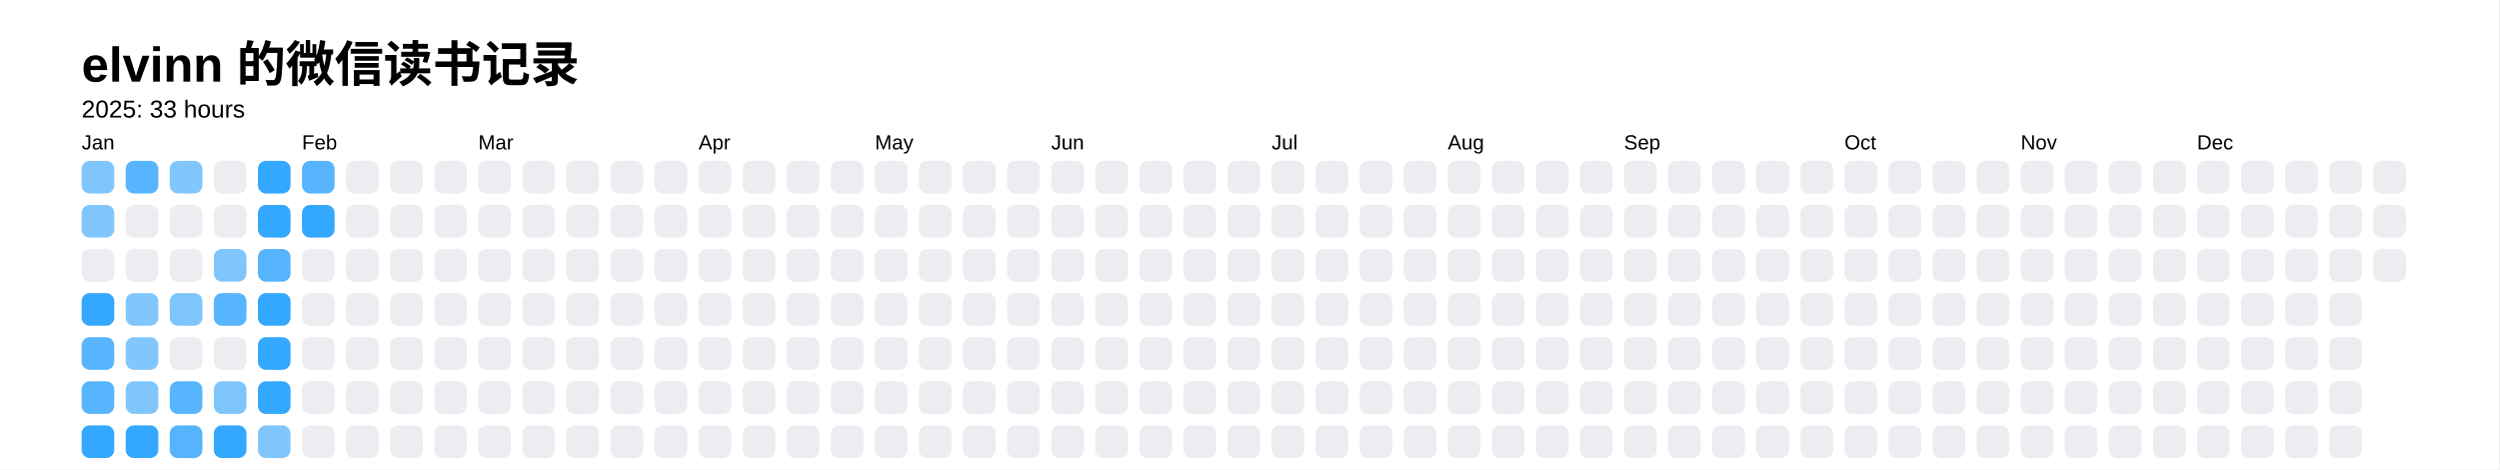
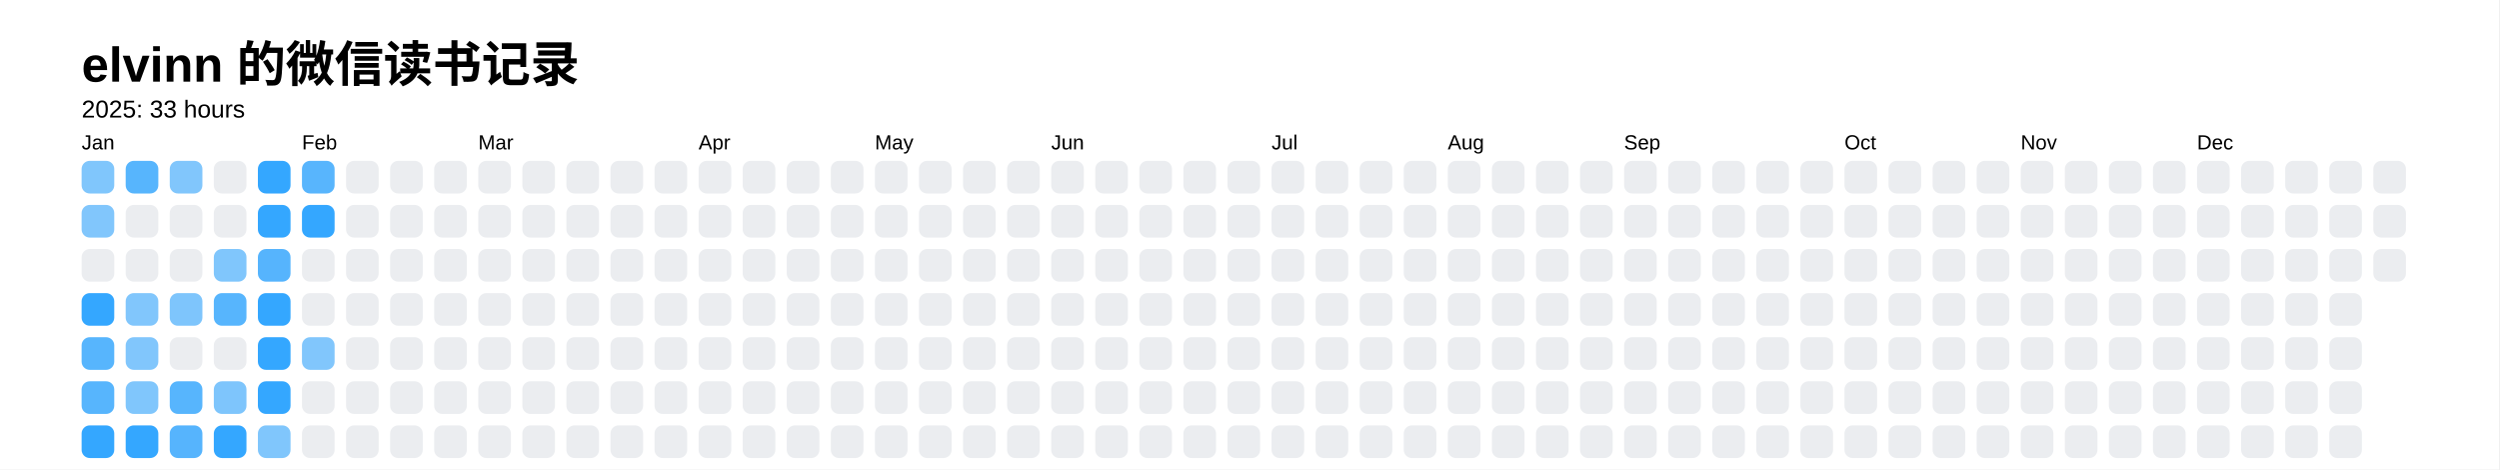
<svg xmlns="http://www.w3.org/2000/svg" baseProfile="full" height="57.5mm" version="1.1" viewBox="0,0,306.2,57.5" width="306.2mm">
  <defs />
  <rect fill="#FFFFFF" height="57.5" width="306.2" x="0" y="0" />
  <text fill="#000000" style="font-size:6px; font-family:Arial; font-weight:bold;" x="10" y="10">elvinn 的微信读书记录</text>
  <text fill="#000000" style="font-size:3px; font-family:Arial;" x="10" y="14.4">2025: 33 hours</text>
  <text fill="#000000" style="font-size:2.5px; font-family:Arial" x="10" y="18.3">Jan</text>
  <rect fill="#80c6fc" height="4" rx="1" ry="1" width="4" x="10" y="19.7" />
  <rect fill="#81c6fc" height="4" rx="1" ry="1" width="4" x="10" y="25.1" />
  <rect fill="#EBEDF0" height="4" rx="1" ry="1" width="4" x="10" y="30.5" />
  <rect fill="#34A7FF" height="4" rx="1" ry="1" width="4" x="10" y="35.9" />
  <rect fill="#57b5fd" height="4" rx="1" ry="1" width="4" x="10" y="41.3" />
  <rect fill="#57b5fd" height="4" rx="1" ry="1" width="4" x="10" y="46.7" />
  <rect fill="#34A7FF" height="4" rx="1" ry="1" width="4" x="10" y="52.1" />
  <rect fill="#57b5fd" height="4" rx="1" ry="1" width="4" x="15.4" y="19.7" />
  <rect fill="#EBEDF0" height="4" rx="1" ry="1" width="4" x="15.4" y="25.1" />
  <rect fill="#EBEDF0" height="4" rx="1" ry="1" width="4" x="15.4" y="30.5" />
  <rect fill="#81c6fc" height="4" rx="1" ry="1" width="4" x="15.4" y="35.9" />
  <rect fill="#81c6fc" height="4" rx="1" ry="1" width="4" x="15.4" y="41.3" />
  <rect fill="#80c6fc" height="4" rx="1" ry="1" width="4" x="15.4" y="46.7" />
  <rect fill="#34A7FF" height="4" rx="1" ry="1" width="4" x="15.4" y="52.1" />
  <rect fill="#81c6fc" height="4" rx="1" ry="1" width="4" x="20.8" y="19.7" />
  <rect fill="#EBEDF0" height="4" rx="1" ry="1" width="4" x="20.8" y="25.1" />
  <rect fill="#EBEDF0" height="4" rx="1" ry="1" width="4" x="20.8" y="30.5" />
  <rect fill="#7ec5fc" height="4" rx="1" ry="1" width="4" x="20.8" y="35.9" />
  <rect fill="#EBEDF0" height="4" rx="1" ry="1" width="4" x="20.8" y="41.3" />
  <rect fill="#57b5fd" height="4" rx="1" ry="1" width="4" x="20.8" y="46.7" />
  <rect fill="#56b4fd" height="4" rx="1" ry="1" width="4" x="20.8" y="52.1" />
  <rect fill="#EBEDF0" height="4" rx="1" ry="1" width="4" x="26.2" y="19.7" />
  <rect fill="#EBEDF0" height="4" rx="1" ry="1" width="4" x="26.2" y="25.1" />
  <rect fill="#80c6fc" height="4" rx="1" ry="1" width="4" x="26.2" y="30.5" />
  <rect fill="#57b5fd" height="4" rx="1" ry="1" width="4" x="26.2" y="35.9" />
  <rect fill="#EBEDF0" height="4" rx="1" ry="1" width="4" x="26.2" y="41.3" />
  <rect fill="#7ec5fc" height="4" rx="1" ry="1" width="4" x="26.2" y="46.7" />
  <rect fill="#34A7FF" height="4" rx="1" ry="1" width="4" x="26.2" y="52.1" />
  <rect fill="#34A7FF" height="4" rx="1" ry="1" width="4" x="31.6" y="19.7" />
  <rect fill="#34A7FF" height="4" rx="1" ry="1" width="4" x="31.6" y="25.1" />
  <rect fill="#56b4fd" height="4" rx="1" ry="1" width="4" x="31.6" y="30.5" />
  <rect fill="#34A7FF" height="4" rx="1" ry="1" width="4" x="31.6" y="35.9" />
  <rect fill="#34A7FF" height="4" rx="1" ry="1" width="4" x="31.6" y="41.3" />
  <rect fill="#34A7FF" height="4" rx="1" ry="1" width="4" x="31.6" y="46.7" />
  <rect fill="#80c6fc" height="4" rx="1" ry="1" width="4" x="31.6" y="52.1" />
  <text fill="#000000" style="font-size:2.5px; font-family:Arial" x="37.0" y="18.3">Feb</text>
  <rect fill="#58b5fd" height="4" rx="1" ry="1" width="4" x="37.0" y="19.7" />
  <rect fill="#34A7FF" height="4" rx="1" ry="1" width="4" x="37.0" y="25.1" />
  <rect fill="#EBEDF0" height="4" rx="1" ry="1" width="4" x="37.0" y="30.5" />
  <rect fill="#EBEDF0" height="4" rx="1" ry="1" width="4" x="37.0" y="35.9" />
-   <rect fill="#EBEDF0" height="4" rx="1" ry="1" width="4" x="37.0" y="41.3" />
+   <rect fill="#81c6fc" height="4" rx="1" ry="1" width="4" x="37.0" y="41.3" />
  <rect fill="#EBEDF0" height="4" rx="1" ry="1" width="4" x="37.0" y="46.7" />
  <rect fill="#EBEDF0" height="4" rx="1" ry="1" width="4" x="37.0" y="52.1" />
  <rect fill="#EBEDF0" height="4" rx="1" ry="1" width="4" x="42.4" y="19.7" />
  <rect fill="#EBEDF0" height="4" rx="1" ry="1" width="4" x="42.4" y="25.1" />
  <rect fill="#EBEDF0" height="4" rx="1" ry="1" width="4" x="42.4" y="30.5" />
  <rect fill="#EBEDF0" height="4" rx="1" ry="1" width="4" x="42.4" y="35.9" />
  <rect fill="#EBEDF0" height="4" rx="1" ry="1" width="4" x="42.4" y="41.3" />
  <rect fill="#EBEDF0" height="4" rx="1" ry="1" width="4" x="42.4" y="46.7" />
  <rect fill="#EBEDF0" height="4" rx="1" ry="1" width="4" x="42.4" y="52.1" />
  <rect fill="#EBEDF0" height="4" rx="1" ry="1" width="4" x="47.8" y="19.7" />
  <rect fill="#EBEDF0" height="4" rx="1" ry="1" width="4" x="47.8" y="25.1" />
  <rect fill="#EBEDF0" height="4" rx="1" ry="1" width="4" x="47.8" y="30.5" />
  <rect fill="#EBEDF0" height="4" rx="1" ry="1" width="4" x="47.8" y="35.9" />
  <rect fill="#EBEDF0" height="4" rx="1" ry="1" width="4" x="47.8" y="41.3" />
  <rect fill="#EBEDF0" height="4" rx="1" ry="1" width="4" x="47.8" y="46.7" />
  <rect fill="#EBEDF0" height="4" rx="1" ry="1" width="4" x="47.8" y="52.1" />
  <rect fill="#EBEDF0" height="4" rx="1" ry="1" width="4" x="53.2" y="19.7" />
  <rect fill="#EBEDF0" height="4" rx="1" ry="1" width="4" x="53.2" y="25.1" />
  <rect fill="#EBEDF0" height="4" rx="1" ry="1" width="4" x="53.2" y="30.5" />
  <rect fill="#EBEDF0" height="4" rx="1" ry="1" width="4" x="53.2" y="35.9" />
  <rect fill="#EBEDF0" height="4" rx="1" ry="1" width="4" x="53.2" y="41.3" />
  <rect fill="#EBEDF0" height="4" rx="1" ry="1" width="4" x="53.2" y="46.7" />
  <rect fill="#EBEDF0" height="4" rx="1" ry="1" width="4" x="53.2" y="52.1" />
  <text fill="#000000" style="font-size:2.5px; font-family:Arial" x="58.6" y="18.3">Mar</text>
  <rect fill="#EBEDF0" height="4" rx="1" ry="1" width="4" x="58.6" y="19.7" />
  <rect fill="#EBEDF0" height="4" rx="1" ry="1" width="4" x="58.6" y="25.1" />
  <rect fill="#EBEDF0" height="4" rx="1" ry="1" width="4" x="58.6" y="30.5" />
  <rect fill="#EBEDF0" height="4" rx="1" ry="1" width="4" x="58.6" y="35.9" />
  <rect fill="#EBEDF0" height="4" rx="1" ry="1" width="4" x="58.6" y="41.3" />
  <rect fill="#EBEDF0" height="4" rx="1" ry="1" width="4" x="58.6" y="46.7" />
  <rect fill="#EBEDF0" height="4" rx="1" ry="1" width="4" x="58.6" y="52.1" />
  <rect fill="#EBEDF0" height="4" rx="1" ry="1" width="4" x="64" y="19.7" />
  <rect fill="#EBEDF0" height="4" rx="1" ry="1" width="4" x="64" y="25.1" />
  <rect fill="#EBEDF0" height="4" rx="1" ry="1" width="4" x="64" y="30.5" />
  <rect fill="#EBEDF0" height="4" rx="1" ry="1" width="4" x="64" y="35.9" />
  <rect fill="#EBEDF0" height="4" rx="1" ry="1" width="4" x="64" y="41.3" />
  <rect fill="#EBEDF0" height="4" rx="1" ry="1" width="4" x="64" y="46.7" />
  <rect fill="#EBEDF0" height="4" rx="1" ry="1" width="4" x="64" y="52.1" />
  <rect fill="#EBEDF0" height="4" rx="1" ry="1" width="4" x="69.4" y="19.7" />
  <rect fill="#EBEDF0" height="4" rx="1" ry="1" width="4" x="69.4" y="25.1" />
  <rect fill="#EBEDF0" height="4" rx="1" ry="1" width="4" x="69.4" y="30.5" />
  <rect fill="#EBEDF0" height="4" rx="1" ry="1" width="4" x="69.4" y="35.9" />
  <rect fill="#EBEDF0" height="4" rx="1" ry="1" width="4" x="69.4" y="41.3" />
  <rect fill="#EBEDF0" height="4" rx="1" ry="1" width="4" x="69.4" y="46.7" />
  <rect fill="#EBEDF0" height="4" rx="1" ry="1" width="4" x="69.4" y="52.1" />
  <rect fill="#EBEDF0" height="4" rx="1" ry="1" width="4" x="74.8" y="19.7" />
  <rect fill="#EBEDF0" height="4" rx="1" ry="1" width="4" x="74.8" y="25.1" />
  <rect fill="#EBEDF0" height="4" rx="1" ry="1" width="4" x="74.8" y="30.5" />
  <rect fill="#EBEDF0" height="4" rx="1" ry="1" width="4" x="74.8" y="35.9" />
  <rect fill="#EBEDF0" height="4" rx="1" ry="1" width="4" x="74.8" y="41.3" />
  <rect fill="#EBEDF0" height="4" rx="1" ry="1" width="4" x="74.8" y="46.7" />
  <rect fill="#EBEDF0" height="4" rx="1" ry="1" width="4" x="74.8" y="52.1" />
  <rect fill="#EBEDF0" height="4" rx="1" ry="1" width="4" x="80.2" y="19.7" />
  <rect fill="#EBEDF0" height="4" rx="1" ry="1" width="4" x="80.2" y="25.1" />
  <rect fill="#EBEDF0" height="4" rx="1" ry="1" width="4" x="80.2" y="30.5" />
  <rect fill="#EBEDF0" height="4" rx="1" ry="1" width="4" x="80.2" y="35.9" />
  <rect fill="#EBEDF0" height="4" rx="1" ry="1" width="4" x="80.2" y="41.3" />
  <rect fill="#EBEDF0" height="4" rx="1" ry="1" width="4" x="80.2" y="46.7" />
  <rect fill="#EBEDF0" height="4" rx="1" ry="1" width="4" x="80.2" y="52.1" />
  <text fill="#000000" style="font-size:2.5px; font-family:Arial" x="85.6" y="18.3">Apr</text>
  <rect fill="#EBEDF0" height="4" rx="1" ry="1" width="4" x="85.6" y="19.7" />
  <rect fill="#EBEDF0" height="4" rx="1" ry="1" width="4" x="85.6" y="25.1" />
  <rect fill="#EBEDF0" height="4" rx="1" ry="1" width="4" x="85.6" y="30.5" />
  <rect fill="#EBEDF0" height="4" rx="1" ry="1" width="4" x="85.6" y="35.9" />
  <rect fill="#EBEDF0" height="4" rx="1" ry="1" width="4" x="85.6" y="41.3" />
  <rect fill="#EBEDF0" height="4" rx="1" ry="1" width="4" x="85.6" y="46.7" />
  <rect fill="#EBEDF0" height="4" rx="1" ry="1" width="4" x="85.6" y="52.1" />
  <rect fill="#EBEDF0" height="4" rx="1" ry="1" width="4" x="91" y="19.7" />
  <rect fill="#EBEDF0" height="4" rx="1" ry="1" width="4" x="91" y="25.1" />
  <rect fill="#EBEDF0" height="4" rx="1" ry="1" width="4" x="91" y="30.5" />
  <rect fill="#EBEDF0" height="4" rx="1" ry="1" width="4" x="91" y="35.9" />
  <rect fill="#EBEDF0" height="4" rx="1" ry="1" width="4" x="91" y="41.3" />
  <rect fill="#EBEDF0" height="4" rx="1" ry="1" width="4" x="91" y="46.7" />
  <rect fill="#EBEDF0" height="4" rx="1" ry="1" width="4" x="91" y="52.1" />
  <rect fill="#EBEDF0" height="4" rx="1" ry="1" width="4" x="96.4" y="19.7" />
  <rect fill="#EBEDF0" height="4" rx="1" ry="1" width="4" x="96.4" y="25.1" />
  <rect fill="#EBEDF0" height="4" rx="1" ry="1" width="4" x="96.4" y="30.5" />
  <rect fill="#EBEDF0" height="4" rx="1" ry="1" width="4" x="96.4" y="35.9" />
  <rect fill="#EBEDF0" height="4" rx="1" ry="1" width="4" x="96.4" y="41.3" />
  <rect fill="#EBEDF0" height="4" rx="1" ry="1" width="4" x="96.4" y="46.7" />
  <rect fill="#EBEDF0" height="4" rx="1" ry="1" width="4" x="96.4" y="52.1" />
  <rect fill="#EBEDF0" height="4" rx="1" ry="1" width="4" x="101.8" y="19.7" />
  <rect fill="#EBEDF0" height="4" rx="1" ry="1" width="4" x="101.8" y="25.1" />
  <rect fill="#EBEDF0" height="4" rx="1" ry="1" width="4" x="101.8" y="30.5" />
  <rect fill="#EBEDF0" height="4" rx="1" ry="1" width="4" x="101.8" y="35.9" />
  <rect fill="#EBEDF0" height="4" rx="1" ry="1" width="4" x="101.8" y="41.3" />
  <rect fill="#EBEDF0" height="4" rx="1" ry="1" width="4" x="101.8" y="46.7" />
  <rect fill="#EBEDF0" height="4" rx="1" ry="1" width="4" x="101.8" y="52.1" />
  <text fill="#000000" style="font-size:2.5px; font-family:Arial" x="107.2" y="18.3">May</text>
  <rect fill="#EBEDF0" height="4" rx="1" ry="1" width="4" x="107.2" y="19.7" />
  <rect fill="#EBEDF0" height="4" rx="1" ry="1" width="4" x="107.2" y="25.1" />
  <rect fill="#EBEDF0" height="4" rx="1" ry="1" width="4" x="107.2" y="30.5" />
  <rect fill="#EBEDF0" height="4" rx="1" ry="1" width="4" x="107.2" y="35.9" />
  <rect fill="#EBEDF0" height="4" rx="1" ry="1" width="4" x="107.2" y="41.3" />
  <rect fill="#EBEDF0" height="4" rx="1" ry="1" width="4" x="107.2" y="46.7" />
  <rect fill="#EBEDF0" height="4" rx="1" ry="1" width="4" x="107.2" y="52.1" />
  <rect fill="#EBEDF0" height="4" rx="1" ry="1" width="4" x="112.6" y="19.7" />
  <rect fill="#EBEDF0" height="4" rx="1" ry="1" width="4" x="112.6" y="25.1" />
  <rect fill="#EBEDF0" height="4" rx="1" ry="1" width="4" x="112.6" y="30.5" />
  <rect fill="#EBEDF0" height="4" rx="1" ry="1" width="4" x="112.6" y="35.9" />
  <rect fill="#EBEDF0" height="4" rx="1" ry="1" width="4" x="112.6" y="41.3" />
  <rect fill="#EBEDF0" height="4" rx="1" ry="1" width="4" x="112.6" y="46.7" />
  <rect fill="#EBEDF0" height="4" rx="1" ry="1" width="4" x="112.6" y="52.1" />
  <rect fill="#EBEDF0" height="4" rx="1" ry="1" width="4" x="118" y="19.7" />
  <rect fill="#EBEDF0" height="4" rx="1" ry="1" width="4" x="118" y="25.1" />
  <rect fill="#EBEDF0" height="4" rx="1" ry="1" width="4" x="118" y="30.5" />
  <rect fill="#EBEDF0" height="4" rx="1" ry="1" width="4" x="118" y="35.9" />
  <rect fill="#EBEDF0" height="4" rx="1" ry="1" width="4" x="118" y="41.3" />
  <rect fill="#EBEDF0" height="4" rx="1" ry="1" width="4" x="118" y="46.7" />
  <rect fill="#EBEDF0" height="4" rx="1" ry="1" width="4" x="118" y="52.1" />
  <rect fill="#EBEDF0" height="4" rx="1" ry="1" width="4" x="123.4" y="19.7" />
  <rect fill="#EBEDF0" height="4" rx="1" ry="1" width="4" x="123.4" y="25.1" />
  <rect fill="#EBEDF0" height="4" rx="1" ry="1" width="4" x="123.4" y="30.5" />
  <rect fill="#EBEDF0" height="4" rx="1" ry="1" width="4" x="123.4" y="35.9" />
  <rect fill="#EBEDF0" height="4" rx="1" ry="1" width="4" x="123.4" y="41.3" />
  <rect fill="#EBEDF0" height="4" rx="1" ry="1" width="4" x="123.4" y="46.7" />
  <rect fill="#EBEDF0" height="4" rx="1" ry="1" width="4" x="123.4" y="52.1" />
  <text fill="#000000" style="font-size:2.5px; font-family:Arial" x="128.8" y="18.3">Jun</text>
  <rect fill="#EBEDF0" height="4" rx="1" ry="1" width="4" x="128.8" y="19.7" />
  <rect fill="#EBEDF0" height="4" rx="1" ry="1" width="4" x="128.8" y="25.1" />
  <rect fill="#EBEDF0" height="4" rx="1" ry="1" width="4" x="128.8" y="30.5" />
  <rect fill="#EBEDF0" height="4" rx="1" ry="1" width="4" x="128.8" y="35.9" />
  <rect fill="#EBEDF0" height="4" rx="1" ry="1" width="4" x="128.8" y="41.3" />
  <rect fill="#EBEDF0" height="4" rx="1" ry="1" width="4" x="128.8" y="46.7" />
  <rect fill="#EBEDF0" height="4" rx="1" ry="1" width="4" x="128.8" y="52.1" />
  <rect fill="#EBEDF0" height="4" rx="1" ry="1" width="4" x="134.2" y="19.7" />
  <rect fill="#EBEDF0" height="4" rx="1" ry="1" width="4" x="134.2" y="25.1" />
  <rect fill="#EBEDF0" height="4" rx="1" ry="1" width="4" x="134.2" y="30.5" />
  <rect fill="#EBEDF0" height="4" rx="1" ry="1" width="4" x="134.2" y="35.9" />
  <rect fill="#EBEDF0" height="4" rx="1" ry="1" width="4" x="134.2" y="41.3" />
  <rect fill="#EBEDF0" height="4" rx="1" ry="1" width="4" x="134.2" y="46.7" />
  <rect fill="#EBEDF0" height="4" rx="1" ry="1" width="4" x="134.2" y="52.1" />
  <rect fill="#EBEDF0" height="4" rx="1" ry="1" width="4" x="139.6" y="19.7" />
  <rect fill="#EBEDF0" height="4" rx="1" ry="1" width="4" x="139.6" y="25.1" />
  <rect fill="#EBEDF0" height="4" rx="1" ry="1" width="4" x="139.6" y="30.5" />
  <rect fill="#EBEDF0" height="4" rx="1" ry="1" width="4" x="139.6" y="35.9" />
  <rect fill="#EBEDF0" height="4" rx="1" ry="1" width="4" x="139.6" y="41.3" />
  <rect fill="#EBEDF0" height="4" rx="1" ry="1" width="4" x="139.6" y="46.7" />
  <rect fill="#EBEDF0" height="4" rx="1" ry="1" width="4" x="139.6" y="52.1" />
  <rect fill="#EBEDF0" height="4" rx="1" ry="1" width="4" x="145" y="19.7" />
  <rect fill="#EBEDF0" height="4" rx="1" ry="1" width="4" x="145" y="25.1" />
  <rect fill="#EBEDF0" height="4" rx="1" ry="1" width="4" x="145" y="30.5" />
  <rect fill="#EBEDF0" height="4" rx="1" ry="1" width="4" x="145" y="35.9" />
  <rect fill="#EBEDF0" height="4" rx="1" ry="1" width="4" x="145" y="41.3" />
  <rect fill="#EBEDF0" height="4" rx="1" ry="1" width="4" x="145" y="46.7" />
  <rect fill="#EBEDF0" height="4" rx="1" ry="1" width="4" x="145" y="52.1" />
  <rect fill="#EBEDF0" height="4" rx="1" ry="1" width="4" x="150.4" y="19.7" />
  <rect fill="#EBEDF0" height="4" rx="1" ry="1" width="4" x="150.4" y="25.1" />
  <rect fill="#EBEDF0" height="4" rx="1" ry="1" width="4" x="150.4" y="30.5" />
  <rect fill="#EBEDF0" height="4" rx="1" ry="1" width="4" x="150.4" y="35.9" />
  <rect fill="#EBEDF0" height="4" rx="1" ry="1" width="4" x="150.4" y="41.3" />
  <rect fill="#EBEDF0" height="4" rx="1" ry="1" width="4" x="150.4" y="46.7" />
  <rect fill="#EBEDF0" height="4" rx="1" ry="1" width="4" x="150.4" y="52.1" />
  <text fill="#000000" style="font-size:2.5px; font-family:Arial" x="155.8" y="18.3">Jul</text>
  <rect fill="#EBEDF0" height="4" rx="1" ry="1" width="4" x="155.8" y="19.7" />
  <rect fill="#EBEDF0" height="4" rx="1" ry="1" width="4" x="155.8" y="25.1" />
  <rect fill="#EBEDF0" height="4" rx="1" ry="1" width="4" x="155.8" y="30.5" />
  <rect fill="#EBEDF0" height="4" rx="1" ry="1" width="4" x="155.8" y="35.9" />
  <rect fill="#EBEDF0" height="4" rx="1" ry="1" width="4" x="155.8" y="41.3" />
  <rect fill="#EBEDF0" height="4" rx="1" ry="1" width="4" x="155.8" y="46.7" />
  <rect fill="#EBEDF0" height="4" rx="1" ry="1" width="4" x="155.8" y="52.1" />
  <rect fill="#EBEDF0" height="4" rx="1" ry="1" width="4" x="161.2" y="19.7" />
  <rect fill="#EBEDF0" height="4" rx="1" ry="1" width="4" x="161.2" y="25.1" />
  <rect fill="#EBEDF0" height="4" rx="1" ry="1" width="4" x="161.2" y="30.5" />
  <rect fill="#EBEDF0" height="4" rx="1" ry="1" width="4" x="161.2" y="35.9" />
  <rect fill="#EBEDF0" height="4" rx="1" ry="1" width="4" x="161.2" y="41.3" />
  <rect fill="#EBEDF0" height="4" rx="1" ry="1" width="4" x="161.2" y="46.7" />
  <rect fill="#EBEDF0" height="4" rx="1" ry="1" width="4" x="161.2" y="52.1" />
  <rect fill="#EBEDF0" height="4" rx="1" ry="1" width="4" x="166.6" y="19.7" />
  <rect fill="#EBEDF0" height="4" rx="1" ry="1" width="4" x="166.6" y="25.1" />
  <rect fill="#EBEDF0" height="4" rx="1" ry="1" width="4" x="166.6" y="30.5" />
  <rect fill="#EBEDF0" height="4" rx="1" ry="1" width="4" x="166.6" y="35.9" />
  <rect fill="#EBEDF0" height="4" rx="1" ry="1" width="4" x="166.6" y="41.3" />
  <rect fill="#EBEDF0" height="4" rx="1" ry="1" width="4" x="166.6" y="46.7" />
  <rect fill="#EBEDF0" height="4" rx="1" ry="1" width="4" x="166.6" y="52.1" />
  <rect fill="#EBEDF0" height="4" rx="1" ry="1" width="4" x="172" y="19.7" />
  <rect fill="#EBEDF0" height="4" rx="1" ry="1" width="4" x="172" y="25.1" />
  <rect fill="#EBEDF0" height="4" rx="1" ry="1" width="4" x="172" y="30.5" />
  <rect fill="#EBEDF0" height="4" rx="1" ry="1" width="4" x="172" y="35.9" />
  <rect fill="#EBEDF0" height="4" rx="1" ry="1" width="4" x="172" y="41.3" />
  <rect fill="#EBEDF0" height="4" rx="1" ry="1" width="4" x="172" y="46.7" />
  <rect fill="#EBEDF0" height="4" rx="1" ry="1" width="4" x="172" y="52.1" />
  <text fill="#000000" style="font-size:2.5px; font-family:Arial" x="177.4" y="18.3">Aug</text>
  <rect fill="#EBEDF0" height="4" rx="1" ry="1" width="4" x="177.4" y="19.7" />
  <rect fill="#EBEDF0" height="4" rx="1" ry="1" width="4" x="177.4" y="25.1" />
  <rect fill="#EBEDF0" height="4" rx="1" ry="1" width="4" x="177.4" y="30.5" />
  <rect fill="#EBEDF0" height="4" rx="1" ry="1" width="4" x="177.4" y="35.9" />
  <rect fill="#EBEDF0" height="4" rx="1" ry="1" width="4" x="177.4" y="41.3" />
  <rect fill="#EBEDF0" height="4" rx="1" ry="1" width="4" x="177.4" y="46.7" />
  <rect fill="#EBEDF0" height="4" rx="1" ry="1" width="4" x="177.4" y="52.1" />
  <rect fill="#EBEDF0" height="4" rx="1" ry="1" width="4" x="182.8" y="19.7" />
  <rect fill="#EBEDF0" height="4" rx="1" ry="1" width="4" x="182.8" y="25.1" />
  <rect fill="#EBEDF0" height="4" rx="1" ry="1" width="4" x="182.8" y="30.5" />
  <rect fill="#EBEDF0" height="4" rx="1" ry="1" width="4" x="182.8" y="35.9" />
  <rect fill="#EBEDF0" height="4" rx="1" ry="1" width="4" x="182.8" y="41.3" />
  <rect fill="#EBEDF0" height="4" rx="1" ry="1" width="4" x="182.8" y="46.7" />
  <rect fill="#EBEDF0" height="4" rx="1" ry="1" width="4" x="182.8" y="52.1" />
  <rect fill="#EBEDF0" height="4" rx="1" ry="1" width="4" x="188.2" y="19.7" />
  <rect fill="#EBEDF0" height="4" rx="1" ry="1" width="4" x="188.2" y="25.1" />
  <rect fill="#EBEDF0" height="4" rx="1" ry="1" width="4" x="188.2" y="30.5" />
  <rect fill="#EBEDF0" height="4" rx="1" ry="1" width="4" x="188.2" y="35.9" />
  <rect fill="#EBEDF0" height="4" rx="1" ry="1" width="4" x="188.2" y="41.3" />
  <rect fill="#EBEDF0" height="4" rx="1" ry="1" width="4" x="188.2" y="46.7" />
  <rect fill="#EBEDF0" height="4" rx="1" ry="1" width="4" x="188.2" y="52.1" />
  <rect fill="#EBEDF0" height="4" rx="1" ry="1" width="4" x="193.6" y="19.7" />
  <rect fill="#EBEDF0" height="4" rx="1" ry="1" width="4" x="193.6" y="25.1" />
  <rect fill="#EBEDF0" height="4" rx="1" ry="1" width="4" x="193.6" y="30.5" />
  <rect fill="#EBEDF0" height="4" rx="1" ry="1" width="4" x="193.6" y="35.9" />
  <rect fill="#EBEDF0" height="4" rx="1" ry="1" width="4" x="193.6" y="41.3" />
  <rect fill="#EBEDF0" height="4" rx="1" ry="1" width="4" x="193.6" y="46.7" />
  <rect fill="#EBEDF0" height="4" rx="1" ry="1" width="4" x="193.6" y="52.1" />
  <text fill="#000000" style="font-size:2.5px; font-family:Arial" x="199" y="18.3">Sep</text>
  <rect fill="#EBEDF0" height="4" rx="1" ry="1" width="4" x="199" y="19.7" />
  <rect fill="#EBEDF0" height="4" rx="1" ry="1" width="4" x="199" y="25.1" />
  <rect fill="#EBEDF0" height="4" rx="1" ry="1" width="4" x="199" y="30.5" />
  <rect fill="#EBEDF0" height="4" rx="1" ry="1" width="4" x="199" y="35.9" />
  <rect fill="#EBEDF0" height="4" rx="1" ry="1" width="4" x="199" y="41.3" />
  <rect fill="#EBEDF0" height="4" rx="1" ry="1" width="4" x="199" y="46.7" />
  <rect fill="#EBEDF0" height="4" rx="1" ry="1" width="4" x="199" y="52.1" />
  <rect fill="#EBEDF0" height="4" rx="1" ry="1" width="4" x="204.4" y="19.7" />
  <rect fill="#EBEDF0" height="4" rx="1" ry="1" width="4" x="204.4" y="25.1" />
  <rect fill="#EBEDF0" height="4" rx="1" ry="1" width="4" x="204.4" y="30.5" />
  <rect fill="#EBEDF0" height="4" rx="1" ry="1" width="4" x="204.4" y="35.9" />
  <rect fill="#EBEDF0" height="4" rx="1" ry="1" width="4" x="204.4" y="41.3" />
  <rect fill="#EBEDF0" height="4" rx="1" ry="1" width="4" x="204.4" y="46.7" />
  <rect fill="#EBEDF0" height="4" rx="1" ry="1" width="4" x="204.4" y="52.1" />
  <rect fill="#EBEDF0" height="4" rx="1" ry="1" width="4" x="209.8" y="19.7" />
  <rect fill="#EBEDF0" height="4" rx="1" ry="1" width="4" x="209.8" y="25.1" />
  <rect fill="#EBEDF0" height="4" rx="1" ry="1" width="4" x="209.8" y="30.5" />
  <rect fill="#EBEDF0" height="4" rx="1" ry="1" width="4" x="209.8" y="35.9" />
  <rect fill="#EBEDF0" height="4" rx="1" ry="1" width="4" x="209.8" y="41.3" />
  <rect fill="#EBEDF0" height="4" rx="1" ry="1" width="4" x="209.8" y="46.7" />
  <rect fill="#EBEDF0" height="4" rx="1" ry="1" width="4" x="209.8" y="52.1" />
  <rect fill="#EBEDF0" height="4" rx="1" ry="1" width="4" x="215.2" y="19.7" />
  <rect fill="#EBEDF0" height="4" rx="1" ry="1" width="4" x="215.2" y="25.1" />
  <rect fill="#EBEDF0" height="4" rx="1" ry="1" width="4" x="215.2" y="30.5" />
  <rect fill="#EBEDF0" height="4" rx="1" ry="1" width="4" x="215.2" y="35.9" />
  <rect fill="#EBEDF0" height="4" rx="1" ry="1" width="4" x="215.2" y="41.3" />
  <rect fill="#EBEDF0" height="4" rx="1" ry="1" width="4" x="215.2" y="46.7" />
  <rect fill="#EBEDF0" height="4" rx="1" ry="1" width="4" x="215.2" y="52.1" />
  <rect fill="#EBEDF0" height="4" rx="1" ry="1" width="4" x="220.6" y="19.7" />
  <rect fill="#EBEDF0" height="4" rx="1" ry="1" width="4" x="220.6" y="25.1" />
  <rect fill="#EBEDF0" height="4" rx="1" ry="1" width="4" x="220.6" y="30.5" />
  <rect fill="#EBEDF0" height="4" rx="1" ry="1" width="4" x="220.6" y="35.9" />
  <rect fill="#EBEDF0" height="4" rx="1" ry="1" width="4" x="220.6" y="41.3" />
  <rect fill="#EBEDF0" height="4" rx="1" ry="1" width="4" x="220.6" y="46.7" />
  <rect fill="#EBEDF0" height="4" rx="1" ry="1" width="4" x="220.6" y="52.1" />
  <text fill="#000000" style="font-size:2.5px; font-family:Arial" x="226" y="18.3">Oct</text>
  <rect fill="#EBEDF0" height="4" rx="1" ry="1" width="4" x="226" y="19.7" />
  <rect fill="#EBEDF0" height="4" rx="1" ry="1" width="4" x="226" y="25.1" />
  <rect fill="#EBEDF0" height="4" rx="1" ry="1" width="4" x="226" y="30.5" />
  <rect fill="#EBEDF0" height="4" rx="1" ry="1" width="4" x="226" y="35.9" />
  <rect fill="#EBEDF0" height="4" rx="1" ry="1" width="4" x="226" y="41.3" />
  <rect fill="#EBEDF0" height="4" rx="1" ry="1" width="4" x="226" y="46.7" />
  <rect fill="#EBEDF0" height="4" rx="1" ry="1" width="4" x="226" y="52.1" />
  <rect fill="#EBEDF0" height="4" rx="1" ry="1" width="4" x="231.4" y="19.7" />
  <rect fill="#EBEDF0" height="4" rx="1" ry="1" width="4" x="231.4" y="25.1" />
  <rect fill="#EBEDF0" height="4" rx="1" ry="1" width="4" x="231.4" y="30.5" />
  <rect fill="#EBEDF0" height="4" rx="1" ry="1" width="4" x="231.4" y="35.9" />
  <rect fill="#EBEDF0" height="4" rx="1" ry="1" width="4" x="231.4" y="41.3" />
  <rect fill="#EBEDF0" height="4" rx="1" ry="1" width="4" x="231.4" y="46.7" />
  <rect fill="#EBEDF0" height="4" rx="1" ry="1" width="4" x="231.4" y="52.1" />
  <rect fill="#EBEDF0" height="4" rx="1" ry="1" width="4" x="236.8" y="19.7" />
  <rect fill="#EBEDF0" height="4" rx="1" ry="1" width="4" x="236.8" y="25.1" />
  <rect fill="#EBEDF0" height="4" rx="1" ry="1" width="4" x="236.8" y="30.5" />
  <rect fill="#EBEDF0" height="4" rx="1" ry="1" width="4" x="236.8" y="35.9" />
  <rect fill="#EBEDF0" height="4" rx="1" ry="1" width="4" x="236.8" y="41.3" />
  <rect fill="#EBEDF0" height="4" rx="1" ry="1" width="4" x="236.8" y="46.7" />
  <rect fill="#EBEDF0" height="4" rx="1" ry="1" width="4" x="236.8" y="52.1" />
  <rect fill="#EBEDF0" height="4" rx="1" ry="1" width="4" x="242.2" y="19.7" />
  <rect fill="#EBEDF0" height="4" rx="1" ry="1" width="4" x="242.2" y="25.1" />
  <rect fill="#EBEDF0" height="4" rx="1" ry="1" width="4" x="242.2" y="30.5" />
  <rect fill="#EBEDF0" height="4" rx="1" ry="1" width="4" x="242.2" y="35.9" />
  <rect fill="#EBEDF0" height="4" rx="1" ry="1" width="4" x="242.2" y="41.3" />
  <rect fill="#EBEDF0" height="4" rx="1" ry="1" width="4" x="242.2" y="46.7" />
  <rect fill="#EBEDF0" height="4" rx="1" ry="1" width="4" x="242.2" y="52.1" />
  <text fill="#000000" style="font-size:2.5px; font-family:Arial" x="247.6" y="18.3">Nov</text>
  <rect fill="#EBEDF0" height="4" rx="1" ry="1" width="4" x="247.6" y="19.7" />
  <rect fill="#EBEDF0" height="4" rx="1" ry="1" width="4" x="247.6" y="25.1" />
  <rect fill="#EBEDF0" height="4" rx="1" ry="1" width="4" x="247.6" y="30.5" />
  <rect fill="#EBEDF0" height="4" rx="1" ry="1" width="4" x="247.6" y="35.9" />
  <rect fill="#EBEDF0" height="4" rx="1" ry="1" width="4" x="247.6" y="41.3" />
  <rect fill="#EBEDF0" height="4" rx="1" ry="1" width="4" x="247.6" y="46.7" />
  <rect fill="#EBEDF0" height="4" rx="1" ry="1" width="4" x="247.6" y="52.1" />
  <rect fill="#EBEDF0" height="4" rx="1" ry="1" width="4" x="253" y="19.7" />
  <rect fill="#EBEDF0" height="4" rx="1" ry="1" width="4" x="253" y="25.1" />
  <rect fill="#EBEDF0" height="4" rx="1" ry="1" width="4" x="253" y="30.5" />
  <rect fill="#EBEDF0" height="4" rx="1" ry="1" width="4" x="253" y="35.9" />
  <rect fill="#EBEDF0" height="4" rx="1" ry="1" width="4" x="253" y="41.3" />
  <rect fill="#EBEDF0" height="4" rx="1" ry="1" width="4" x="253" y="46.7" />
  <rect fill="#EBEDF0" height="4" rx="1" ry="1" width="4" x="253" y="52.1" />
  <rect fill="#EBEDF0" height="4" rx="1" ry="1" width="4" x="258.4" y="19.7" />
  <rect fill="#EBEDF0" height="4" rx="1" ry="1" width="4" x="258.4" y="25.1" />
  <rect fill="#EBEDF0" height="4" rx="1" ry="1" width="4" x="258.4" y="30.5" />
  <rect fill="#EBEDF0" height="4" rx="1" ry="1" width="4" x="258.4" y="35.9" />
  <rect fill="#EBEDF0" height="4" rx="1" ry="1" width="4" x="258.4" y="41.3" />
  <rect fill="#EBEDF0" height="4" rx="1" ry="1" width="4" x="258.4" y="46.7" />
  <rect fill="#EBEDF0" height="4" rx="1" ry="1" width="4" x="258.4" y="52.1" />
  <rect fill="#EBEDF0" height="4" rx="1" ry="1" width="4" x="263.8" y="19.7" />
  <rect fill="#EBEDF0" height="4" rx="1" ry="1" width="4" x="263.8" y="25.1" />
  <rect fill="#EBEDF0" height="4" rx="1" ry="1" width="4" x="263.8" y="30.5" />
  <rect fill="#EBEDF0" height="4" rx="1" ry="1" width="4" x="263.8" y="35.9" />
  <rect fill="#EBEDF0" height="4" rx="1" ry="1" width="4" x="263.8" y="41.3" />
  <rect fill="#EBEDF0" height="4" rx="1" ry="1" width="4" x="263.8" y="46.7" />
  <rect fill="#EBEDF0" height="4" rx="1" ry="1" width="4" x="263.8" y="52.1" />
  <text fill="#000000" style="font-size:2.5px; font-family:Arial" x="269.2" y="18.3">Dec</text>
  <rect fill="#EBEDF0" height="4" rx="1" ry="1" width="4" x="269.2" y="19.7" />
  <rect fill="#EBEDF0" height="4" rx="1" ry="1" width="4" x="269.2" y="25.1" />
  <rect fill="#EBEDF0" height="4" rx="1" ry="1" width="4" x="269.2" y="30.5" />
  <rect fill="#EBEDF0" height="4" rx="1" ry="1" width="4" x="269.2" y="35.9" />
  <rect fill="#EBEDF0" height="4" rx="1" ry="1" width="4" x="269.2" y="41.3" />
  <rect fill="#EBEDF0" height="4" rx="1" ry="1" width="4" x="269.2" y="46.7" />
  <rect fill="#EBEDF0" height="4" rx="1" ry="1" width="4" x="269.2" y="52.1" />
  <rect fill="#EBEDF0" height="4" rx="1" ry="1" width="4" x="274.6" y="19.7" />
  <rect fill="#EBEDF0" height="4" rx="1" ry="1" width="4" x="274.6" y="25.1" />
  <rect fill="#EBEDF0" height="4" rx="1" ry="1" width="4" x="274.6" y="30.5" />
  <rect fill="#EBEDF0" height="4" rx="1" ry="1" width="4" x="274.6" y="35.9" />
  <rect fill="#EBEDF0" height="4" rx="1" ry="1" width="4" x="274.6" y="41.3" />
  <rect fill="#EBEDF0" height="4" rx="1" ry="1" width="4" x="274.6" y="46.7" />
  <rect fill="#EBEDF0" height="4" rx="1" ry="1" width="4" x="274.6" y="52.1" />
  <rect fill="#EBEDF0" height="4" rx="1" ry="1" width="4" x="280" y="19.7" />
  <rect fill="#EBEDF0" height="4" rx="1" ry="1" width="4" x="280" y="25.1" />
  <rect fill="#EBEDF0" height="4" rx="1" ry="1" width="4" x="280" y="30.5" />
  <rect fill="#EBEDF0" height="4" rx="1" ry="1" width="4" x="280" y="35.9" />
  <rect fill="#EBEDF0" height="4" rx="1" ry="1" width="4" x="280" y="41.3" />
  <rect fill="#EBEDF0" height="4" rx="1" ry="1" width="4" x="280" y="46.7" />
  <rect fill="#EBEDF0" height="4" rx="1" ry="1" width="4" x="280" y="52.1" />
  <rect fill="#EBEDF0" height="4" rx="1" ry="1" width="4" x="285.4" y="19.7" />
  <rect fill="#EBEDF0" height="4" rx="1" ry="1" width="4" x="285.4" y="25.1" />
  <rect fill="#EBEDF0" height="4" rx="1" ry="1" width="4" x="285.4" y="30.5" />
  <rect fill="#EBEDF0" height="4" rx="1" ry="1" width="4" x="285.4" y="35.9" />
  <rect fill="#EBEDF0" height="4" rx="1" ry="1" width="4" x="285.4" y="41.3" />
  <rect fill="#EBEDF0" height="4" rx="1" ry="1" width="4" x="285.4" y="46.7" />
  <rect fill="#EBEDF0" height="4" rx="1" ry="1" width="4" x="285.4" y="52.1" />
  <rect fill="#EBEDF0" height="4" rx="1" ry="1" width="4" x="290.8" y="19.7" />
  <rect fill="#EBEDF0" height="4" rx="1" ry="1" width="4" x="290.8" y="25.1" />
  <rect fill="#EBEDF0" height="4" rx="1" ry="1" width="4" x="290.8" y="30.5" />
</svg>
